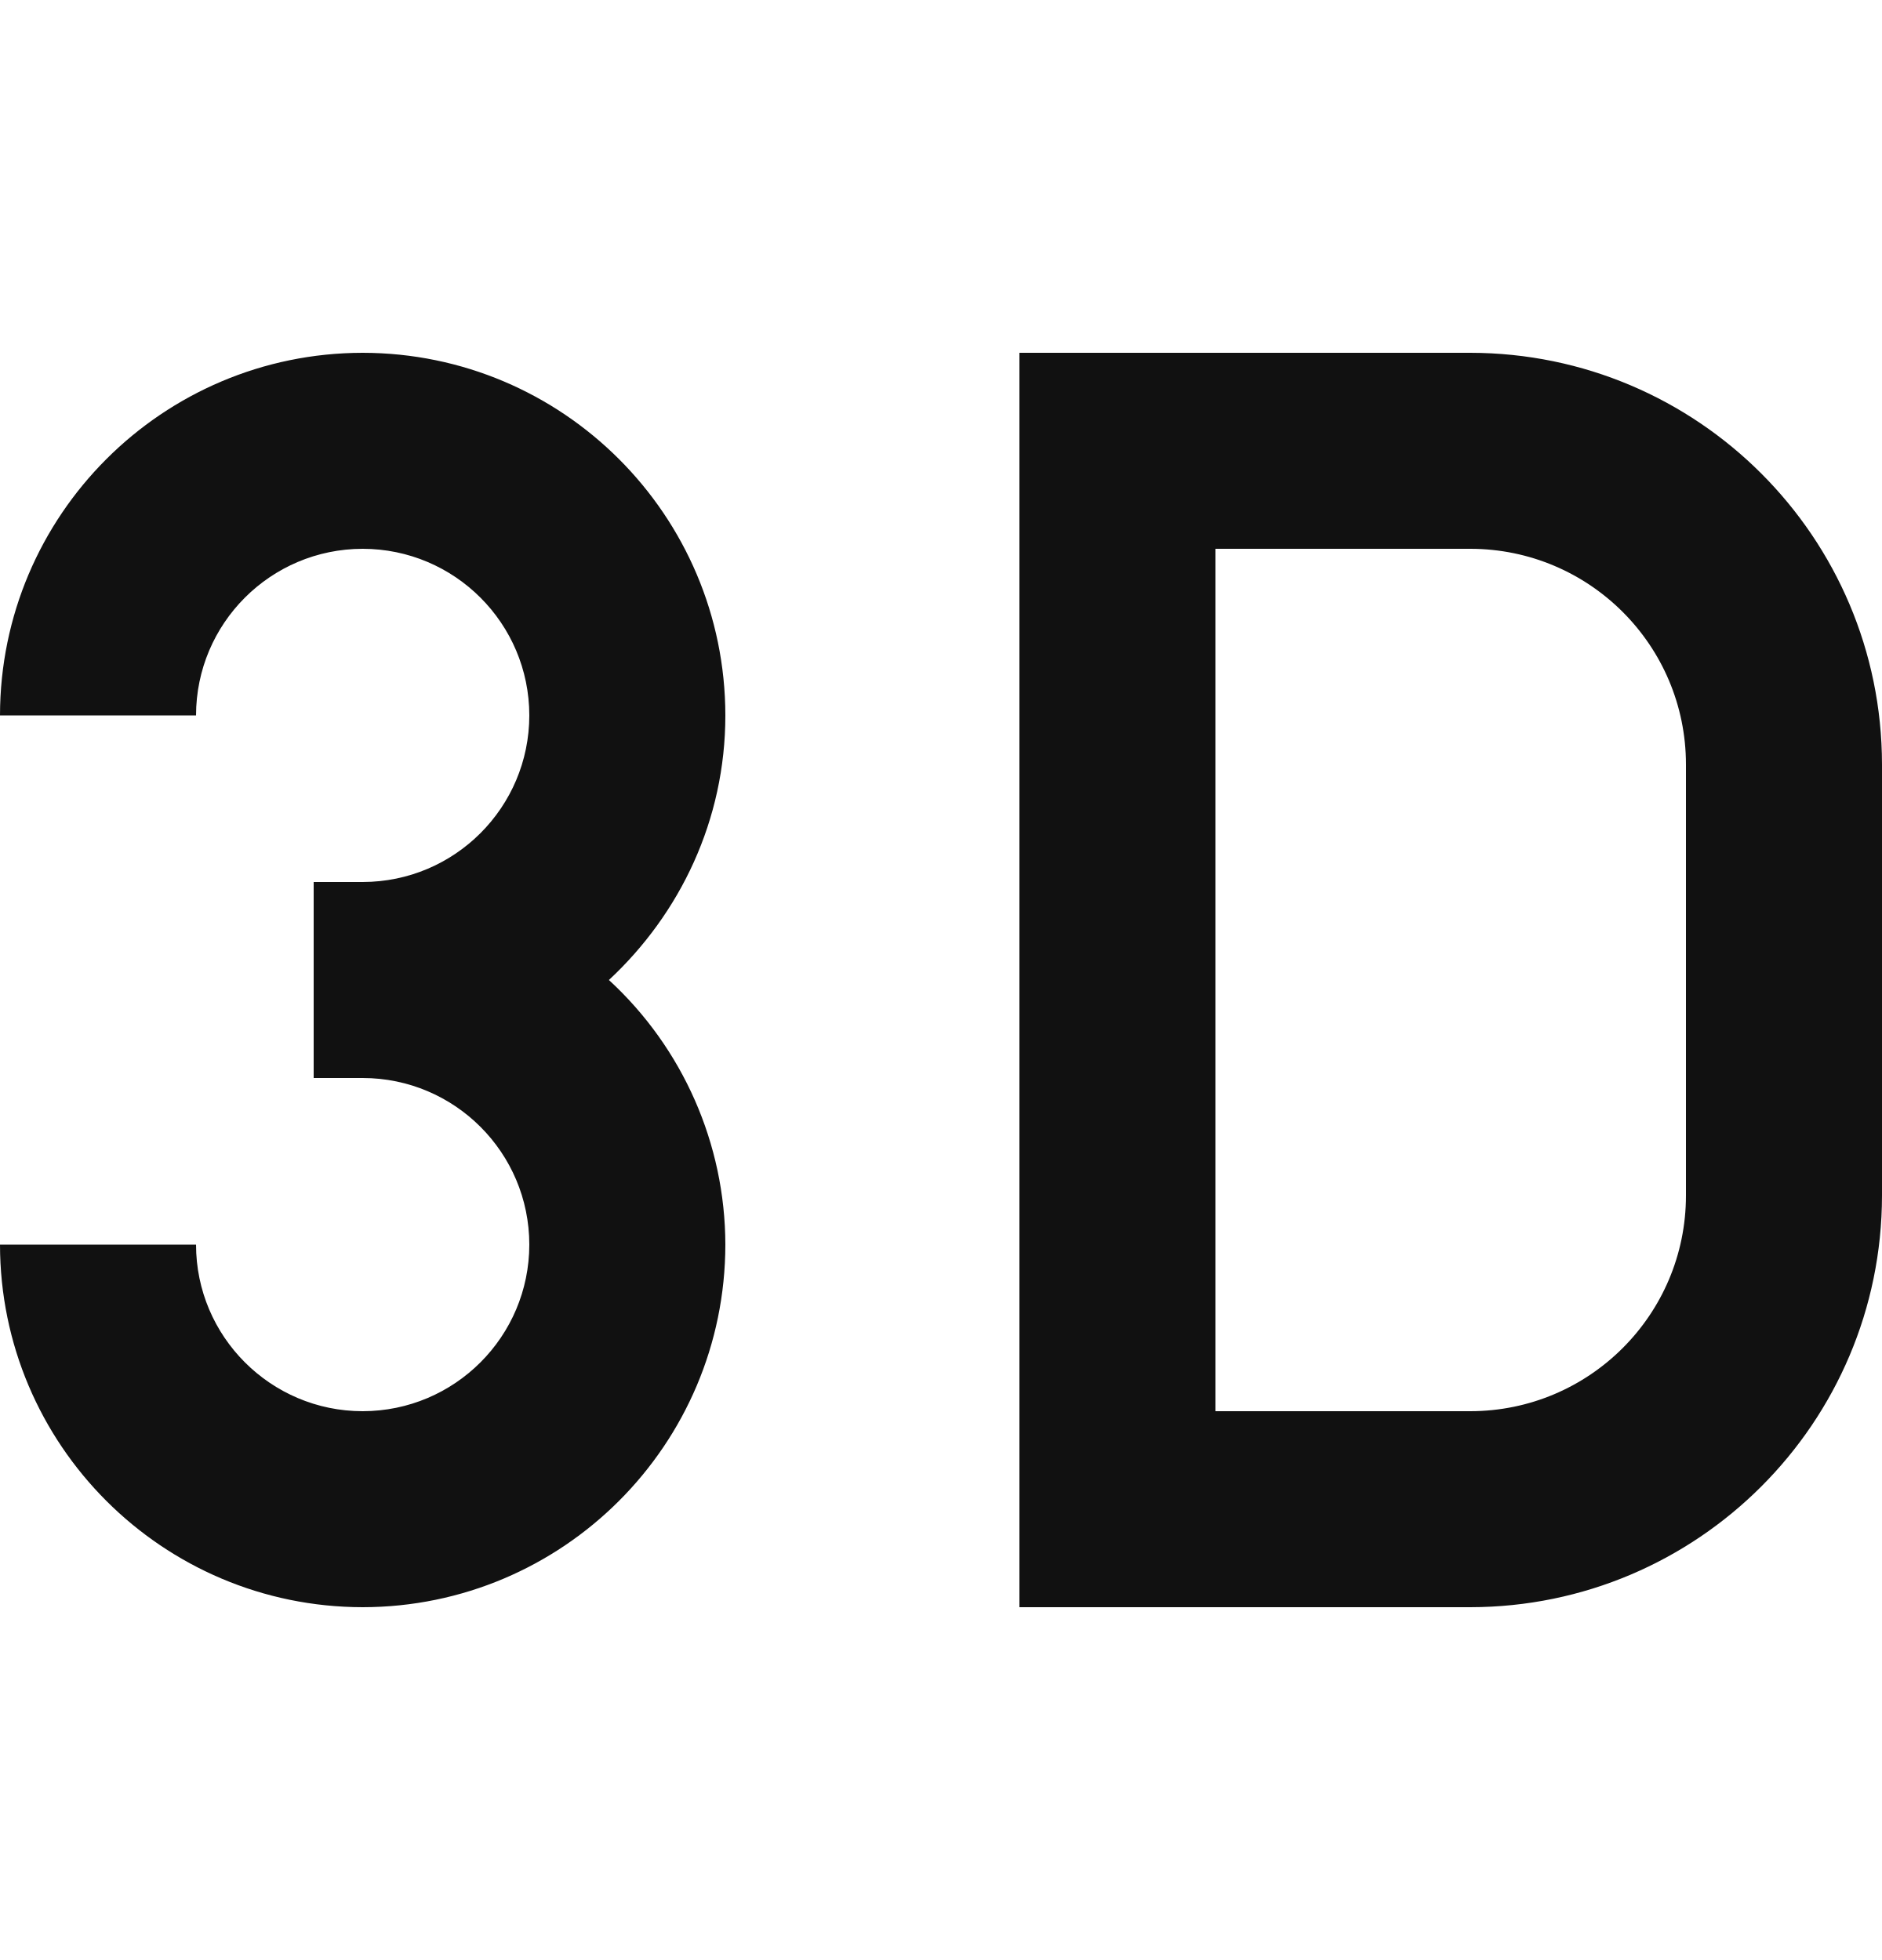
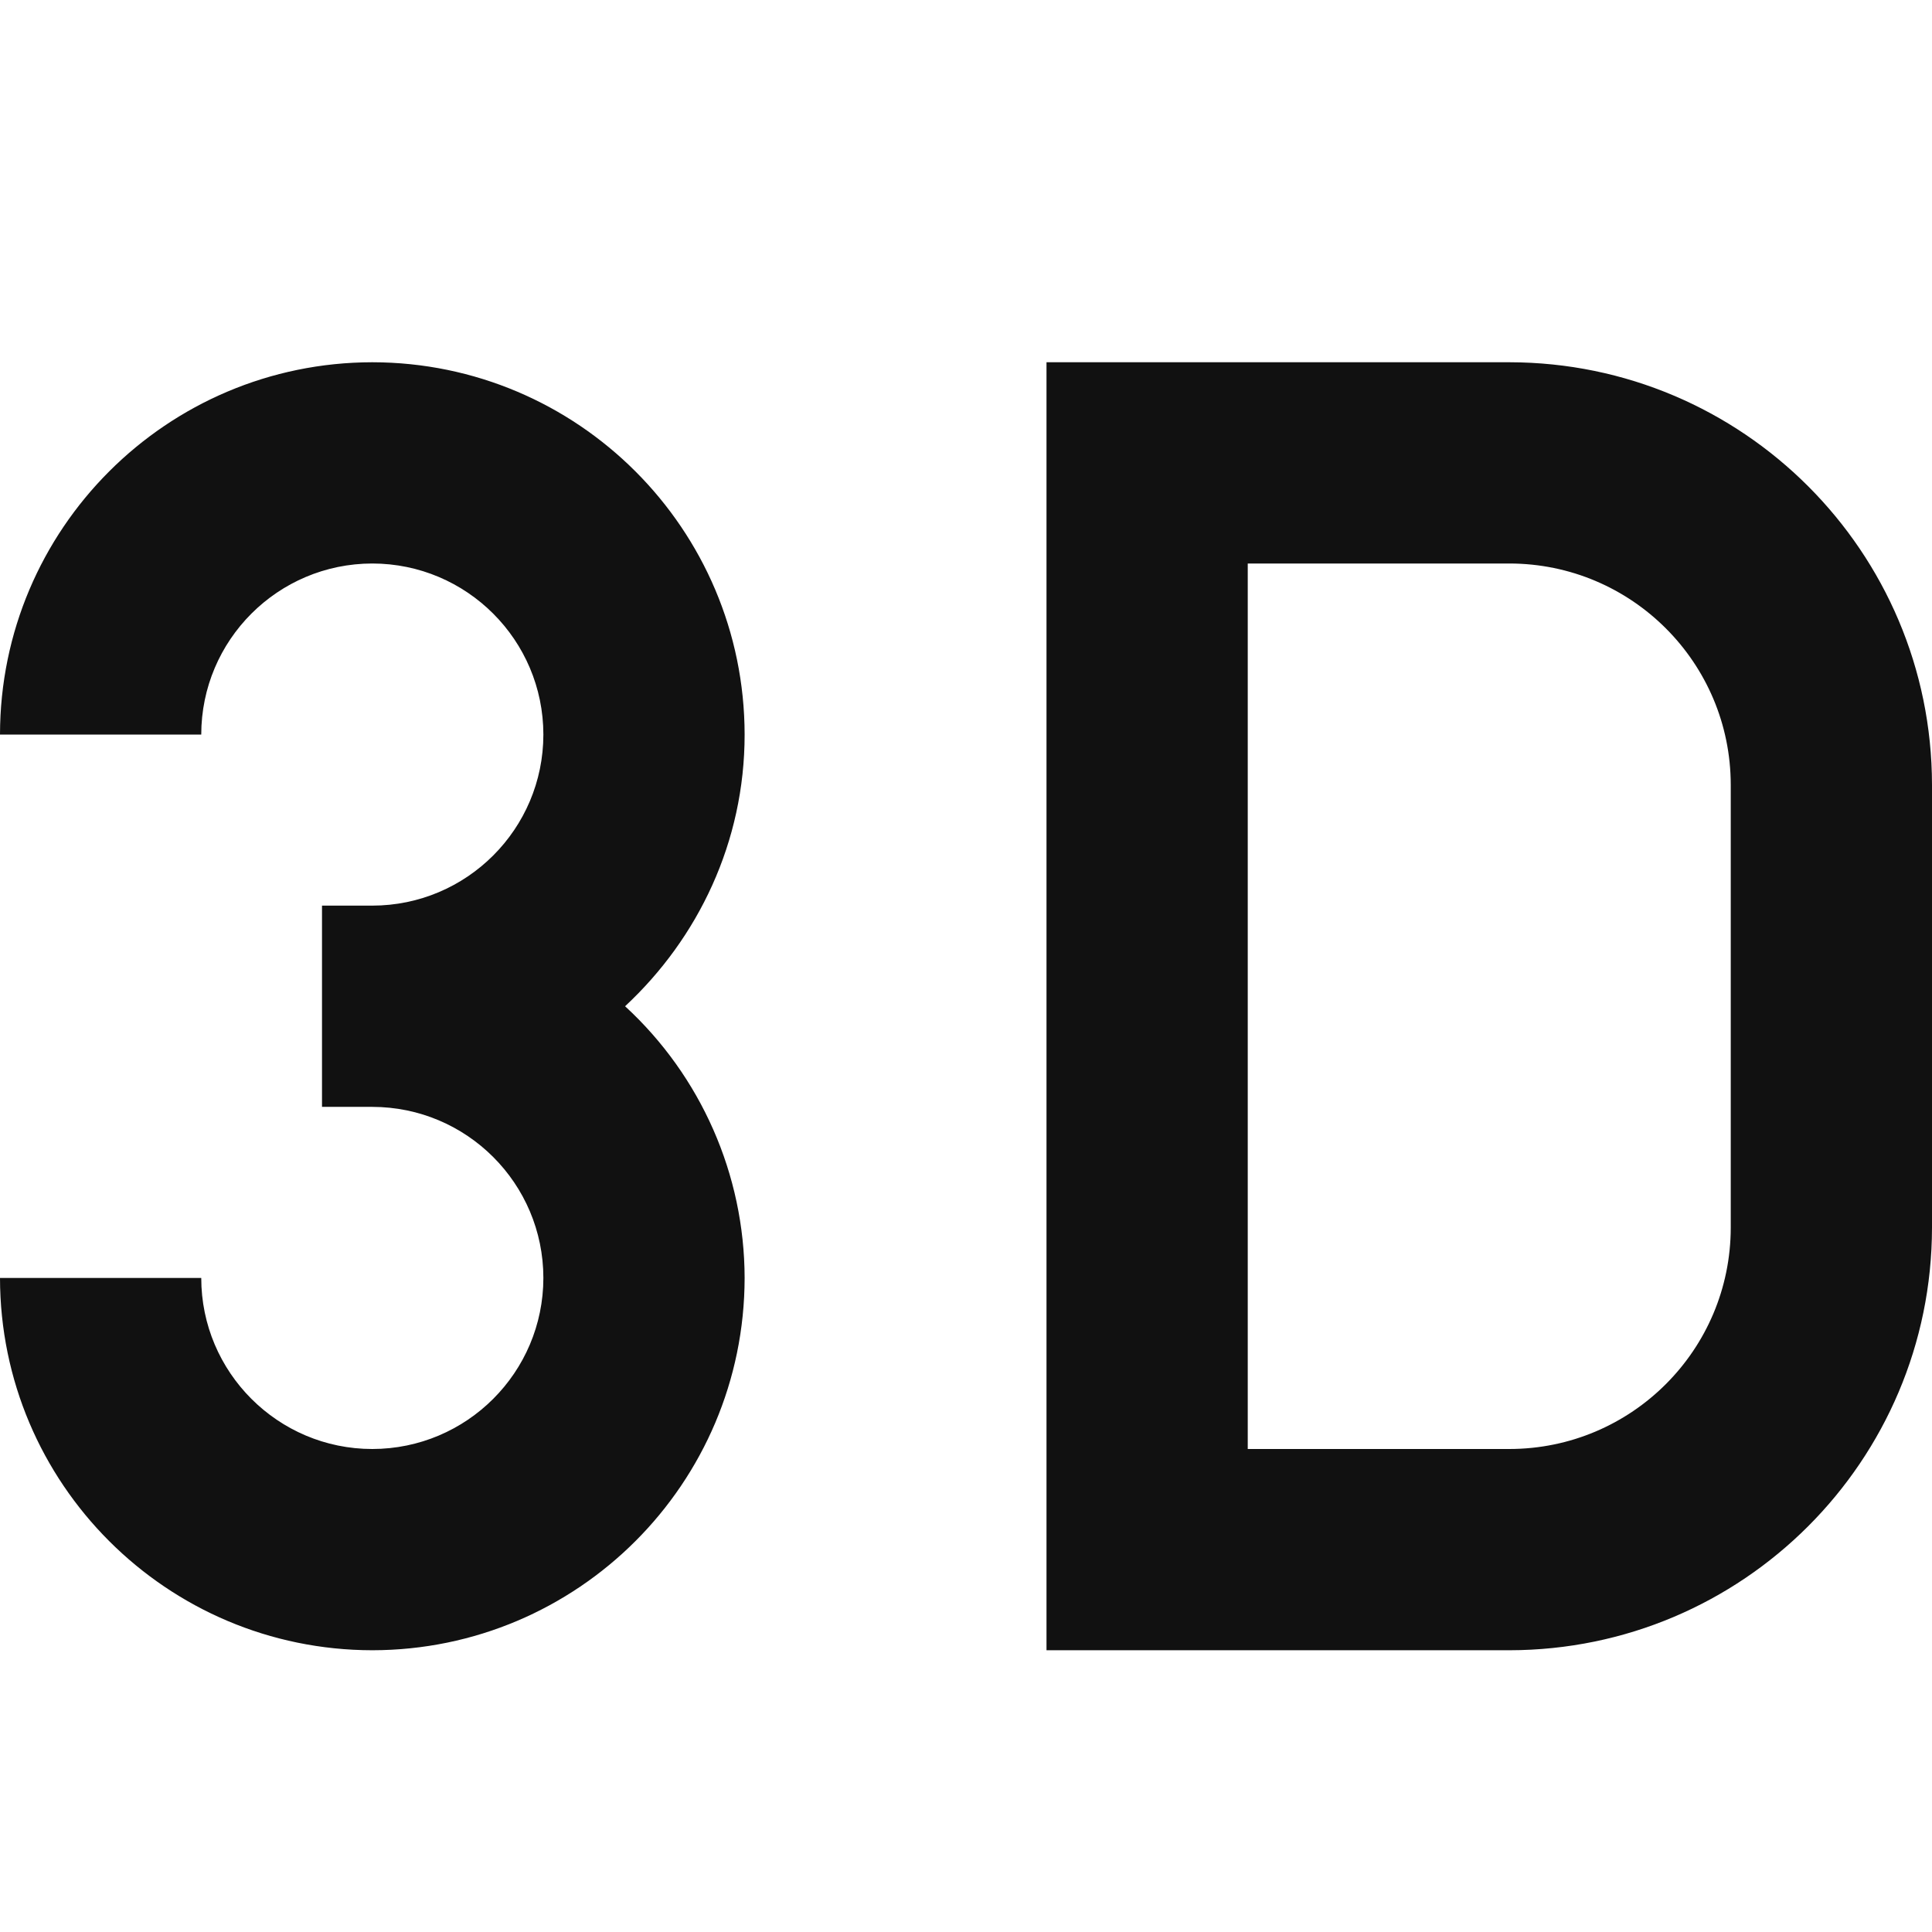
- <svg xmlns="http://www.w3.org/2000/svg" width="24" height="25" fill="none">
+ <svg xmlns="http://www.w3.org/2000/svg" width="24" height="24" fill="none">
  <path fill="#111" fill-rule="evenodd" d="M21.5 9.75A2.752 2.752 0 0 0 18.75 7H15.5v11h3.25a2.752 2.752 0 0 0 2.75-2.75v-5.5Zm2.5 0v5.5a5.256 5.256 0 0 1-5.25 5.25H13v-16h5.75A5.256 5.256 0 0 1 24 9.75ZM7.765 12.5a4.598 4.598 0 0 1 1.485 3.375A4.63 4.63 0 0 1 4.625 20.5 4.63 4.63 0 0 1 0 15.875h2.5C2.5 17.047 3.453 18 4.625 18a2.127 2.127 0 0 0 2.125-2.125 2.127 2.127 0 0 0-2.125-2.125H4v-2.5h.625A2.127 2.127 0 0 0 6.75 9.125 2.127 2.127 0 0 0 4.625 7 2.127 2.127 0 0 0 2.5 9.125H0A4.63 4.63 0 0 1 4.625 4.5 4.63 4.63 0 0 1 9.25 9.125c0 1.335-.577 2.53-1.485 3.375Z" clip-rule="evenodd" />
</svg>
